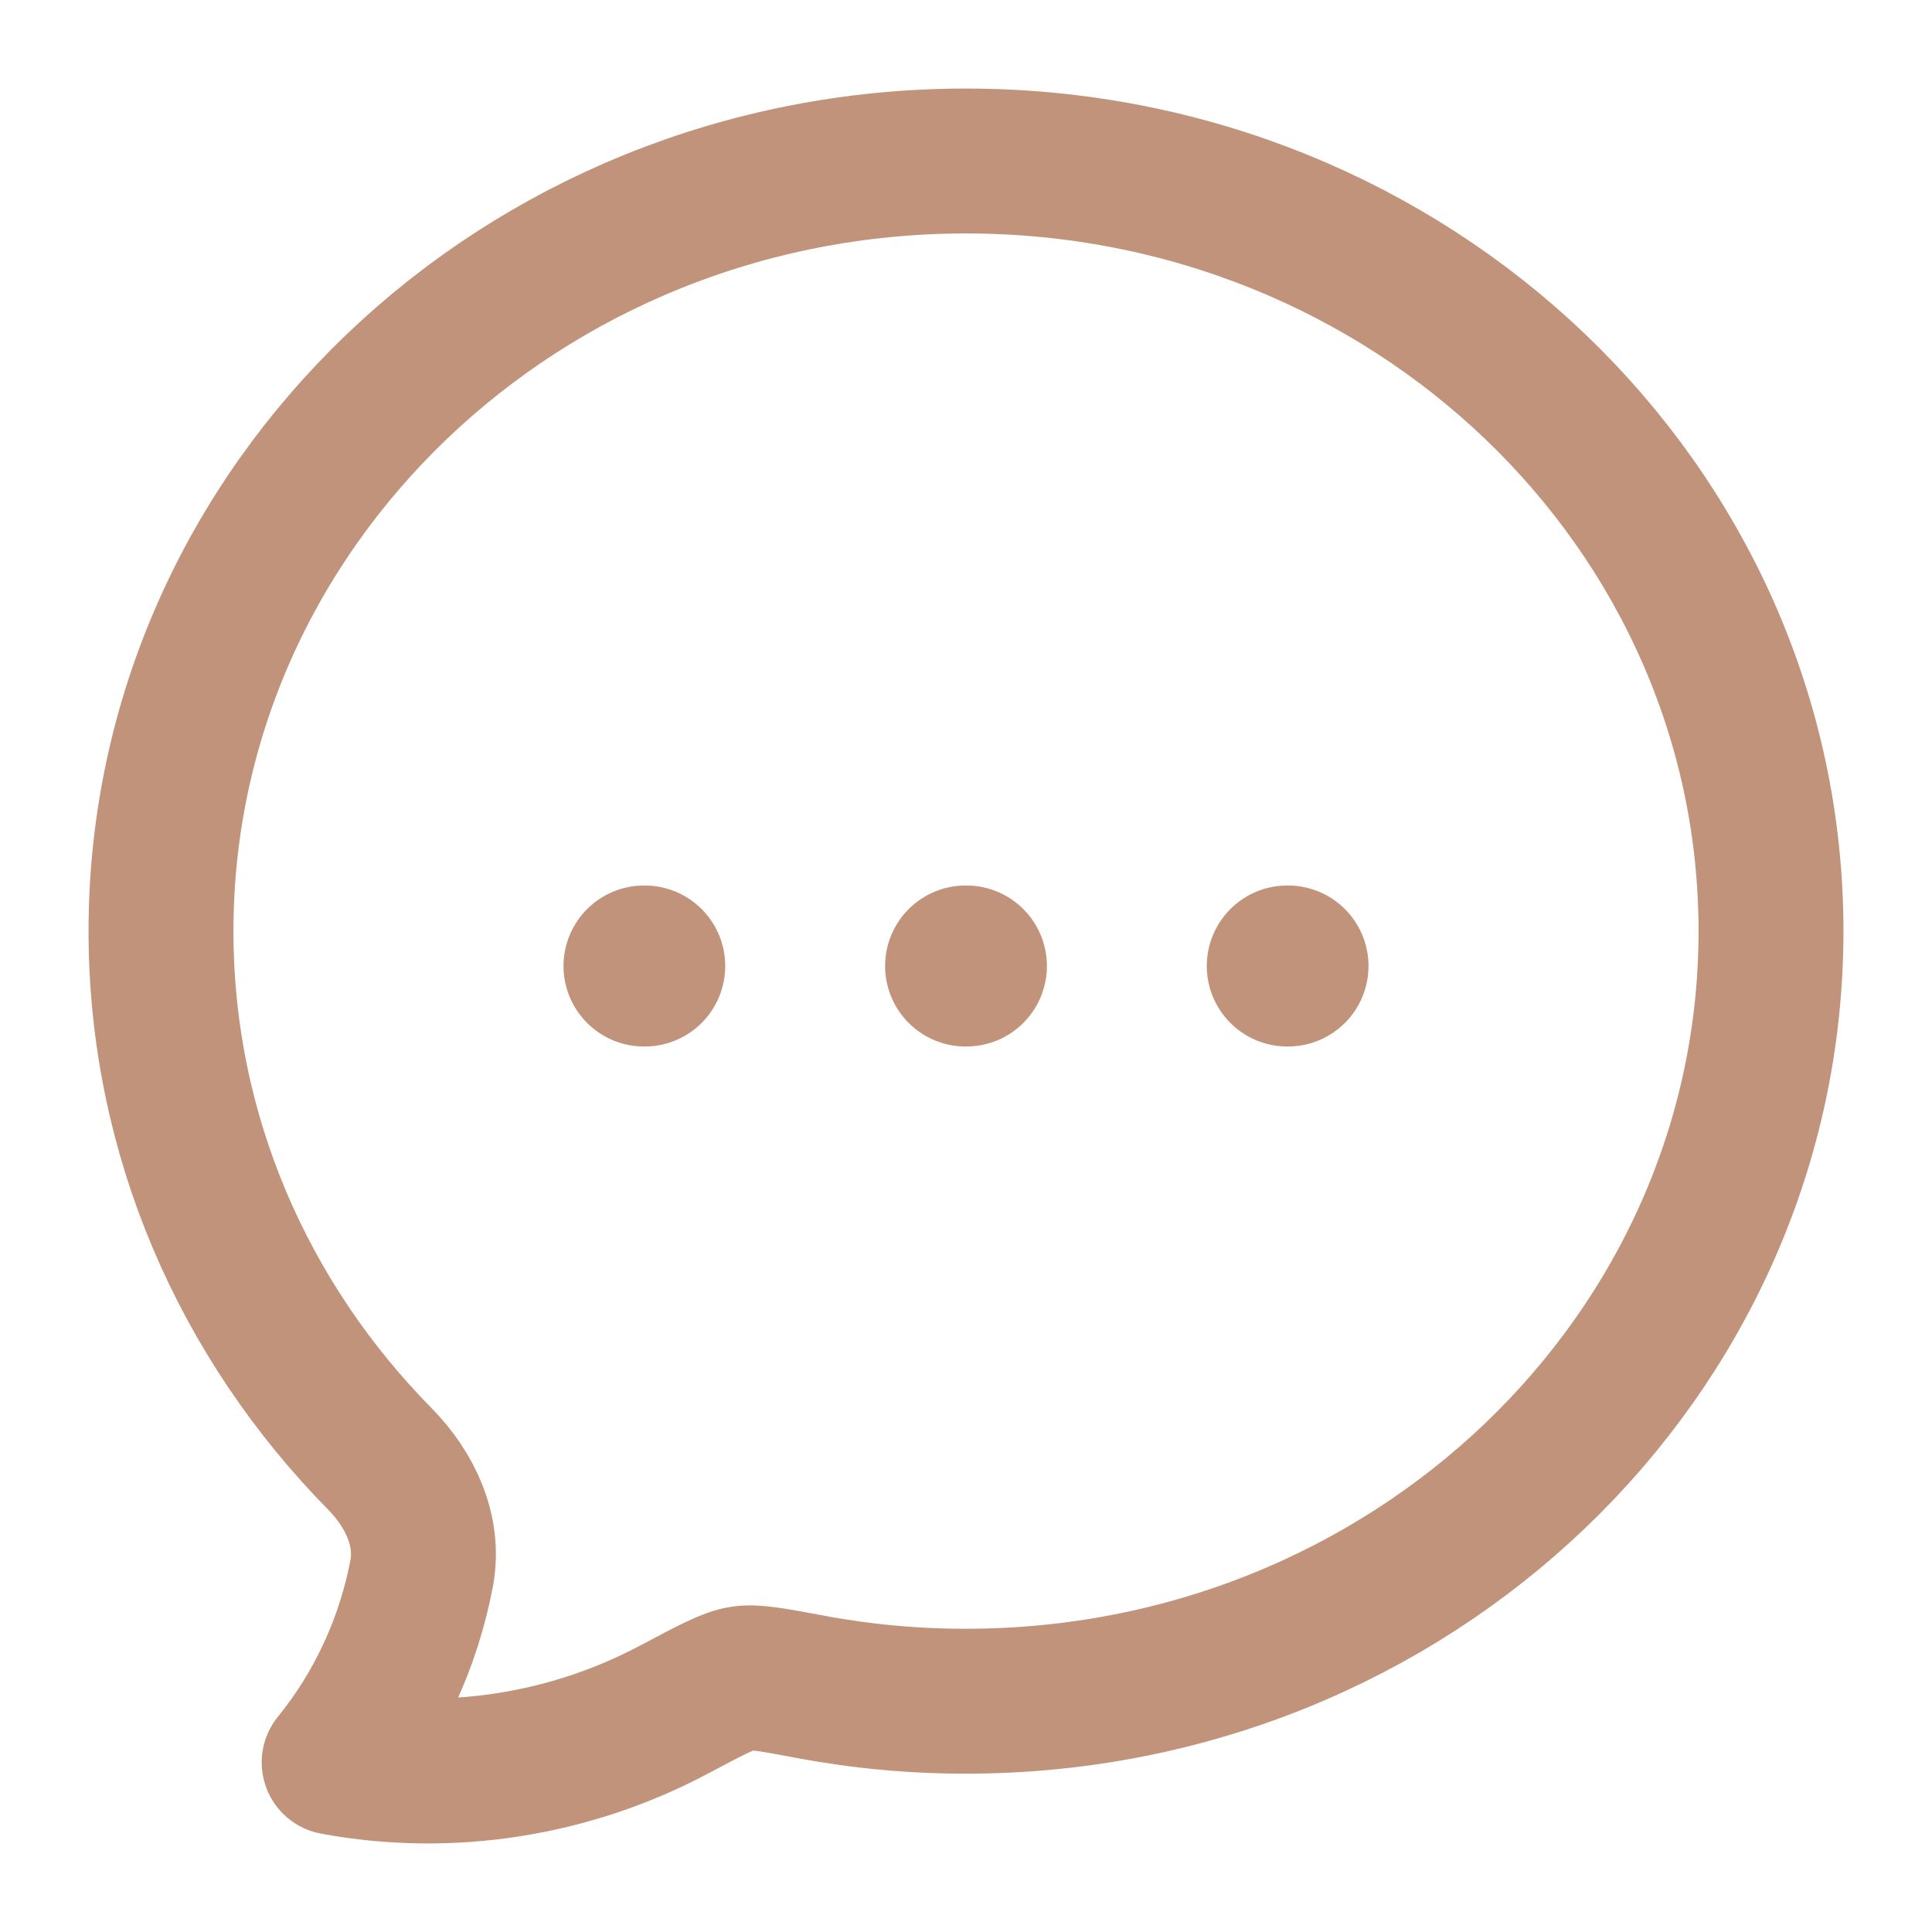
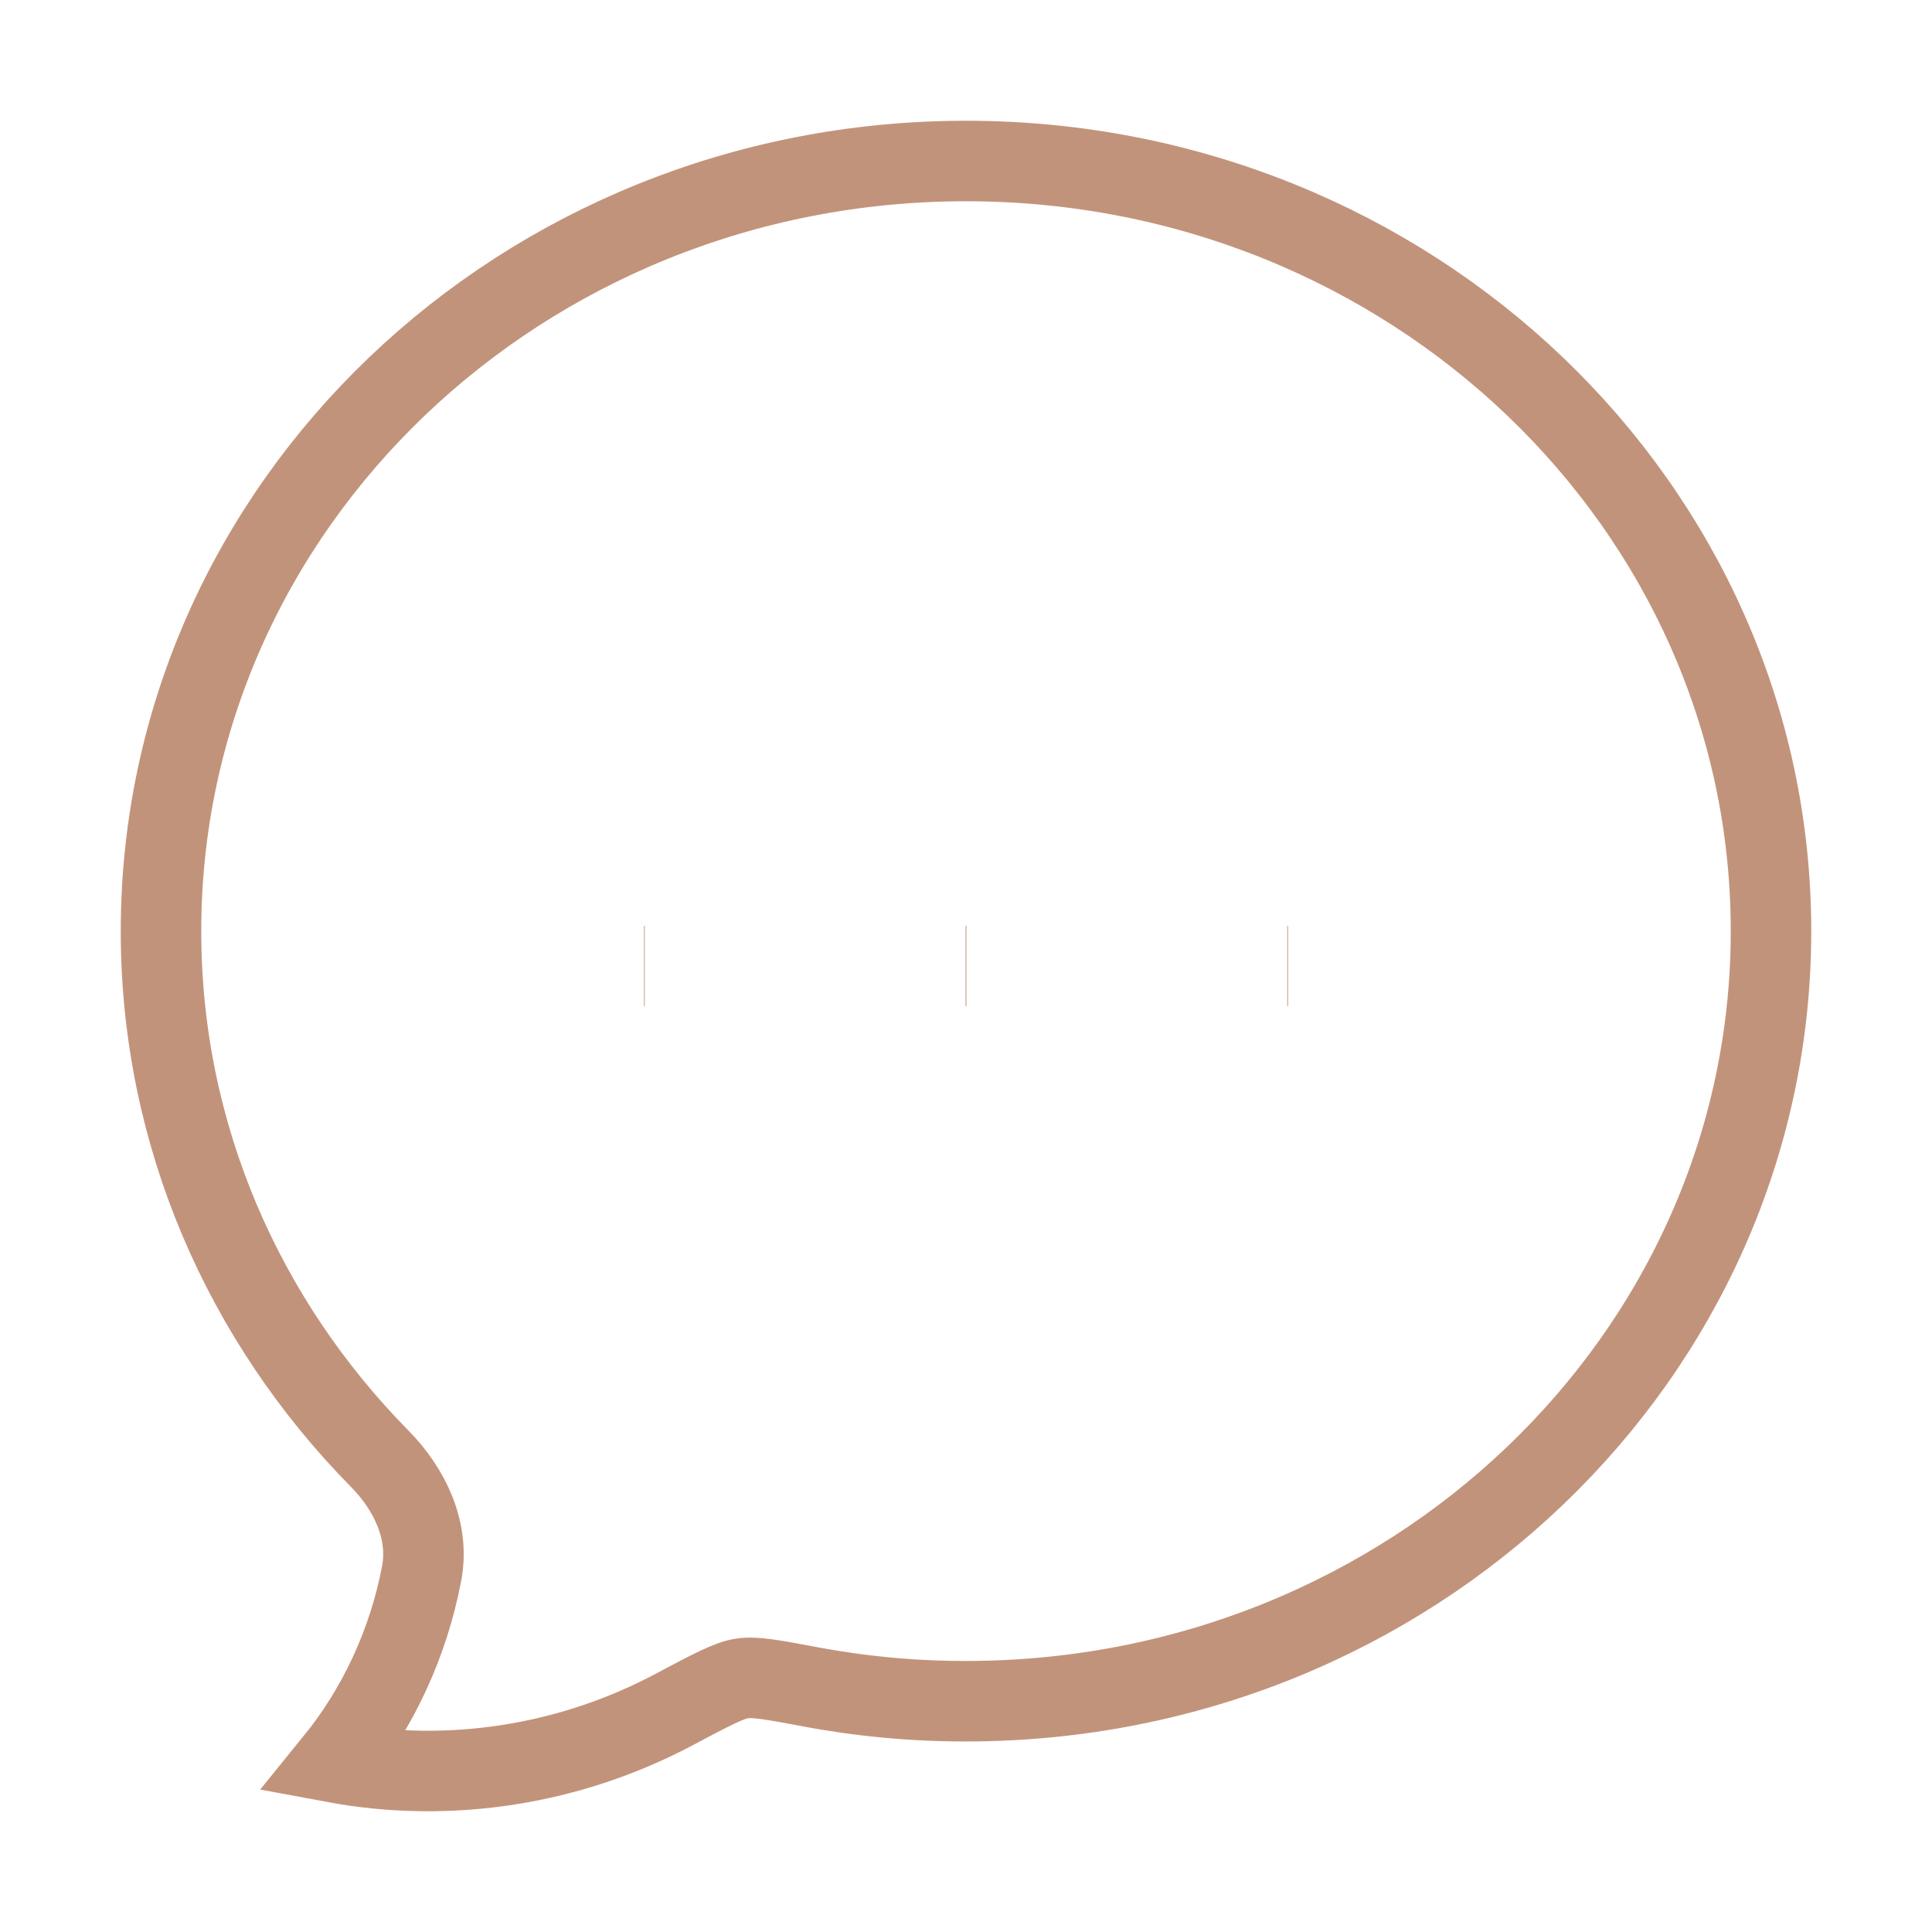
<svg xmlns="http://www.w3.org/2000/svg" width="24" height="24" viewBox="0 0 24 24" fill="none">
-   <path d="M22 11.567C22 16.85 17.522 21.133 12 21.133C11.351 21.134 10.703 21.074 10.065 20.954C9.606 20.868 9.377 20.825 9.217 20.85C9.056 20.874 8.829 20.995 8.375 21.236C7.09 21.92 5.592 22.161 4.151 21.893C4.699 21.219 5.073 20.411 5.238 19.545C5.338 19.015 5.09 18.5 4.719 18.123C3.033 16.412 2 14.105 2 11.567C2 6.284 6.478 2 12 2C17.522 2 22 6.284 22 11.567Z" stroke="#C2937B" stroke-width="1.8" stroke-linejoin="round" />
-   <path d="M11.995 12H12.005M15.991 12H16M8 12H8.009" stroke="#C2937B" stroke-width="2" stroke-linecap="round" stroke-linejoin="round" />
+   <path d="M22 11.567C22 16.85 17.522 21.133 12 21.133C11.351 21.134 10.703 21.074 10.065 20.954C9.606 20.868 9.377 20.825 9.217 20.85C9.056 20.874 8.829 20.995 8.375 21.236C7.09 21.92 5.592 22.161 4.151 21.893C4.699 21.219 5.073 20.411 5.238 19.545C5.338 19.015 5.09 18.5 4.719 18.123C3.033 16.412 2 14.105 2 11.567C2 6.284 6.478 2 12 2C17.522 2 22 6.284 22 11.567Z" stroke="#C2937B" strokeWidth="1.8" strokeLinejoin="round" />
+   <path d="M11.995 12H12.005M15.991 12H16M8 12H8.009" stroke="#C2937B" strokeWidth="2" strokeLinecap="round" strokeLinejoin="round" />
</svg>
